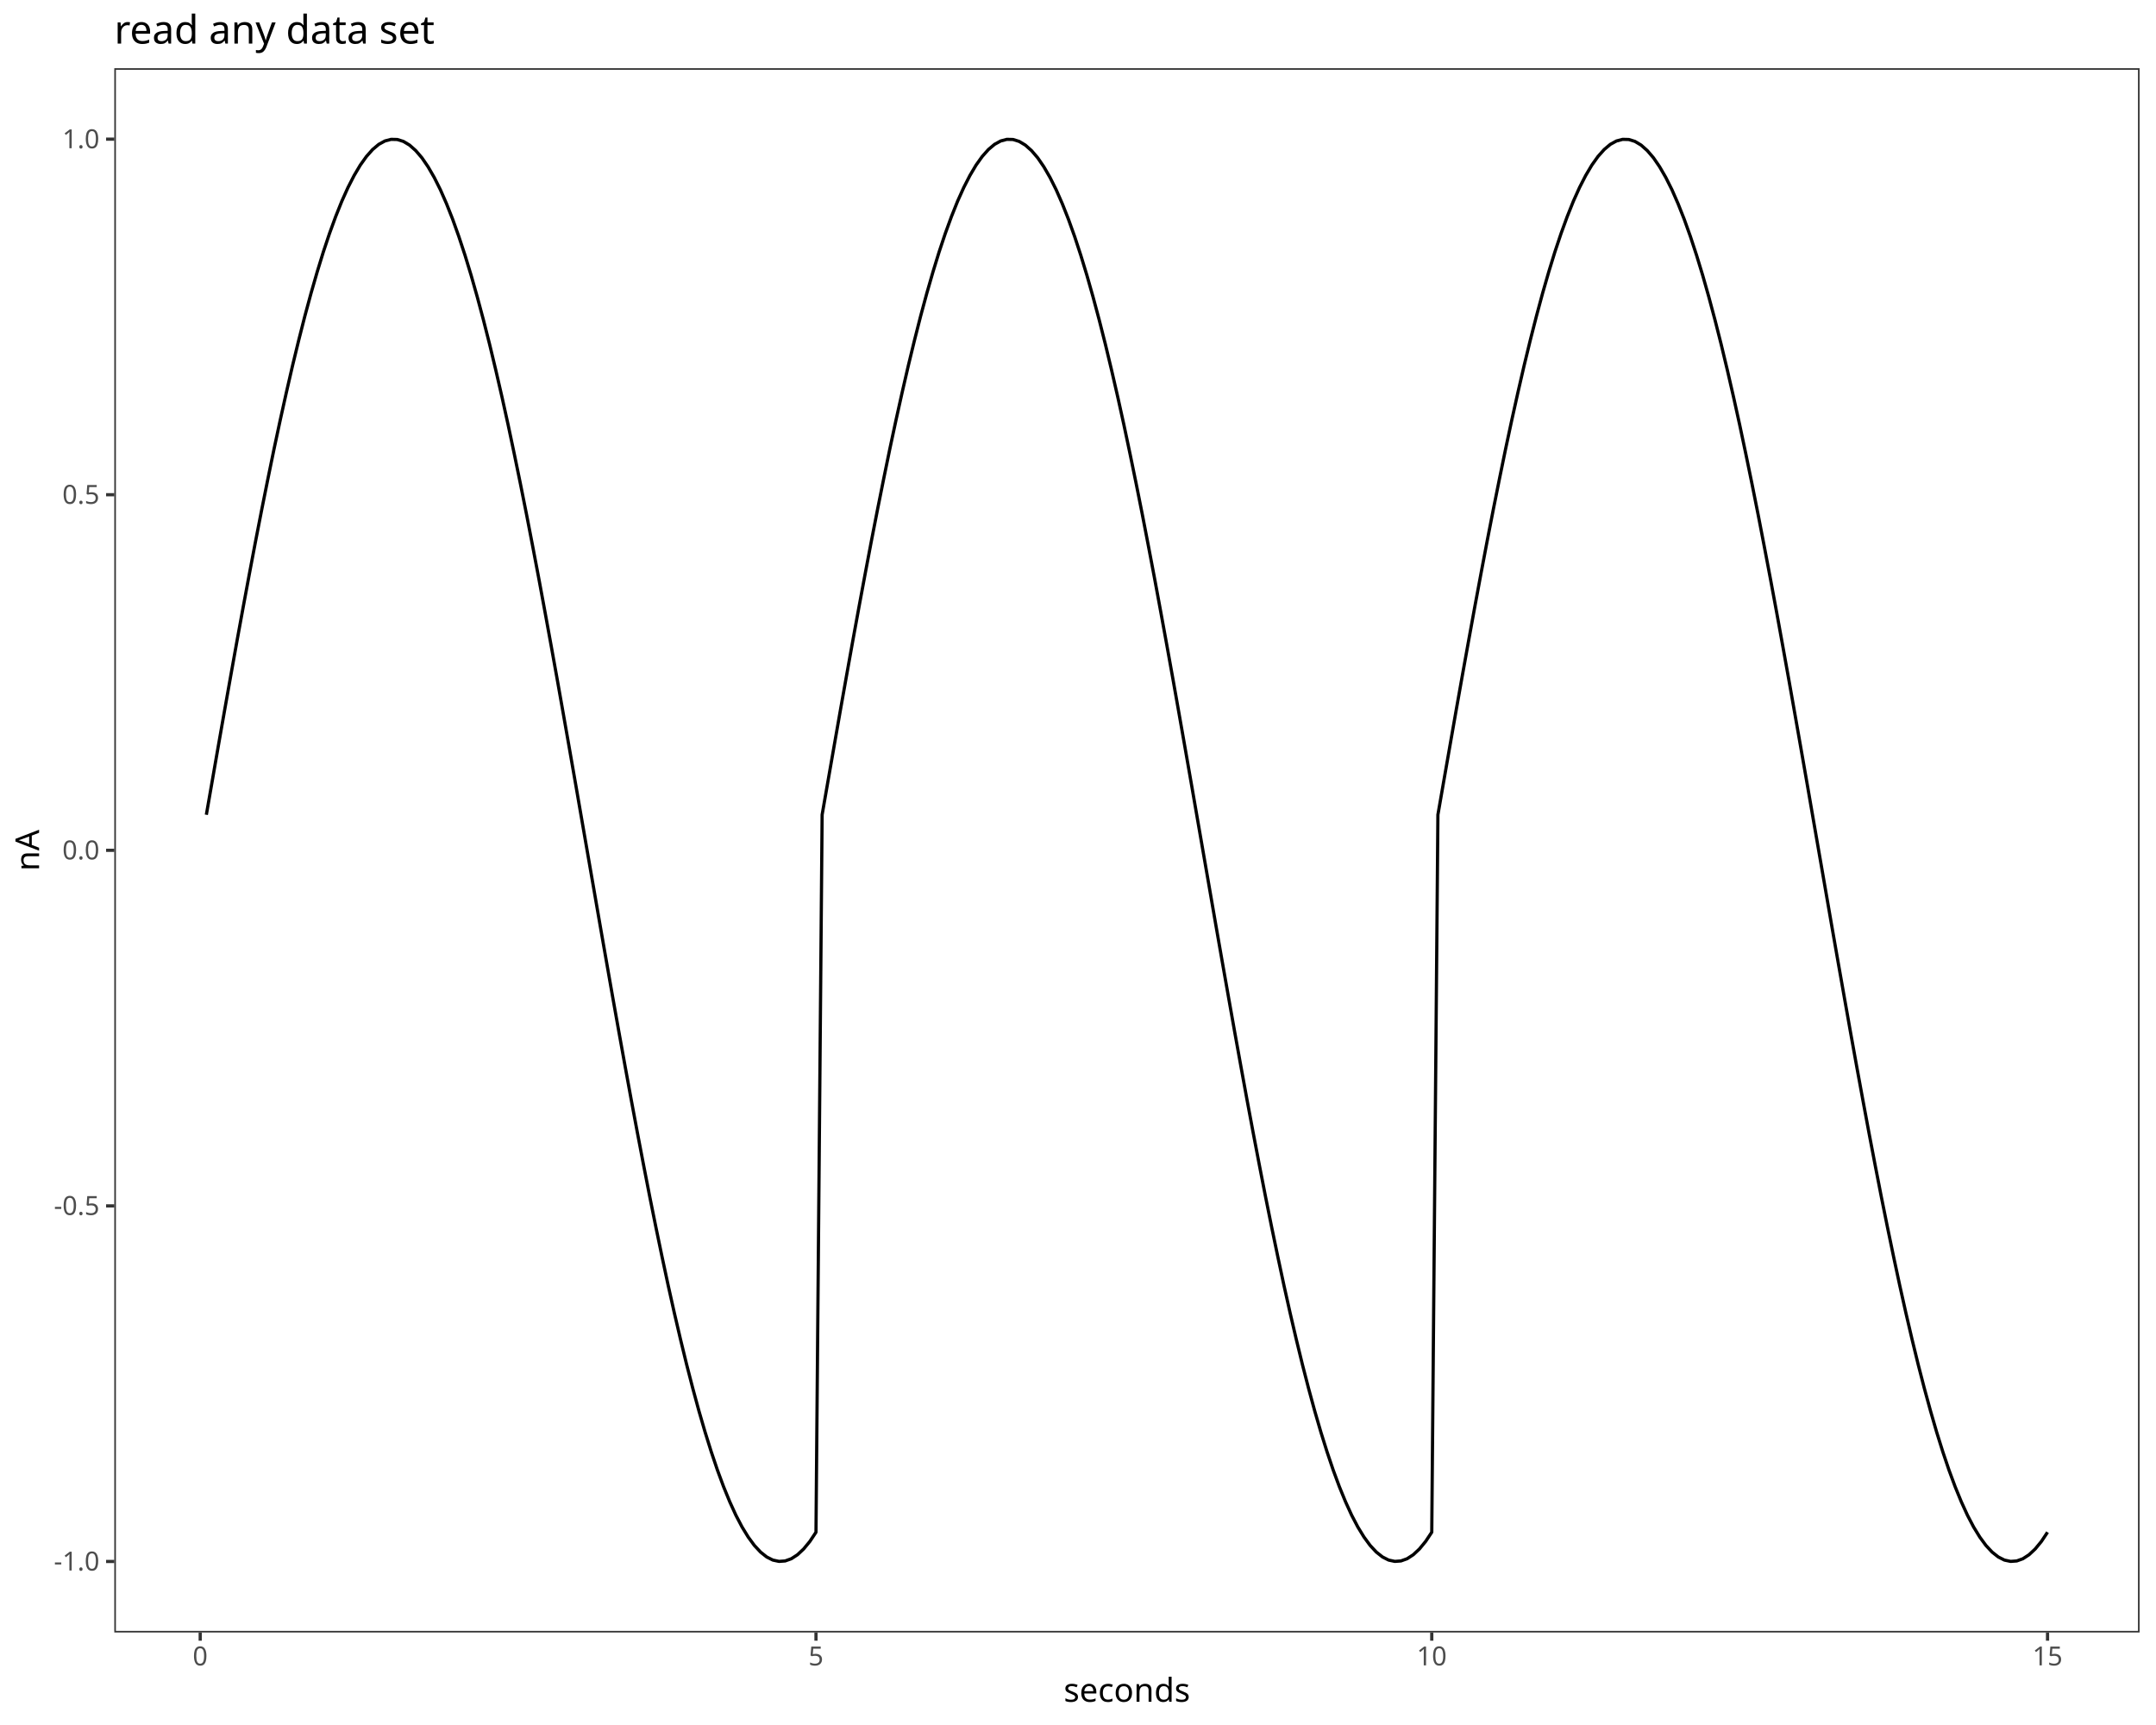
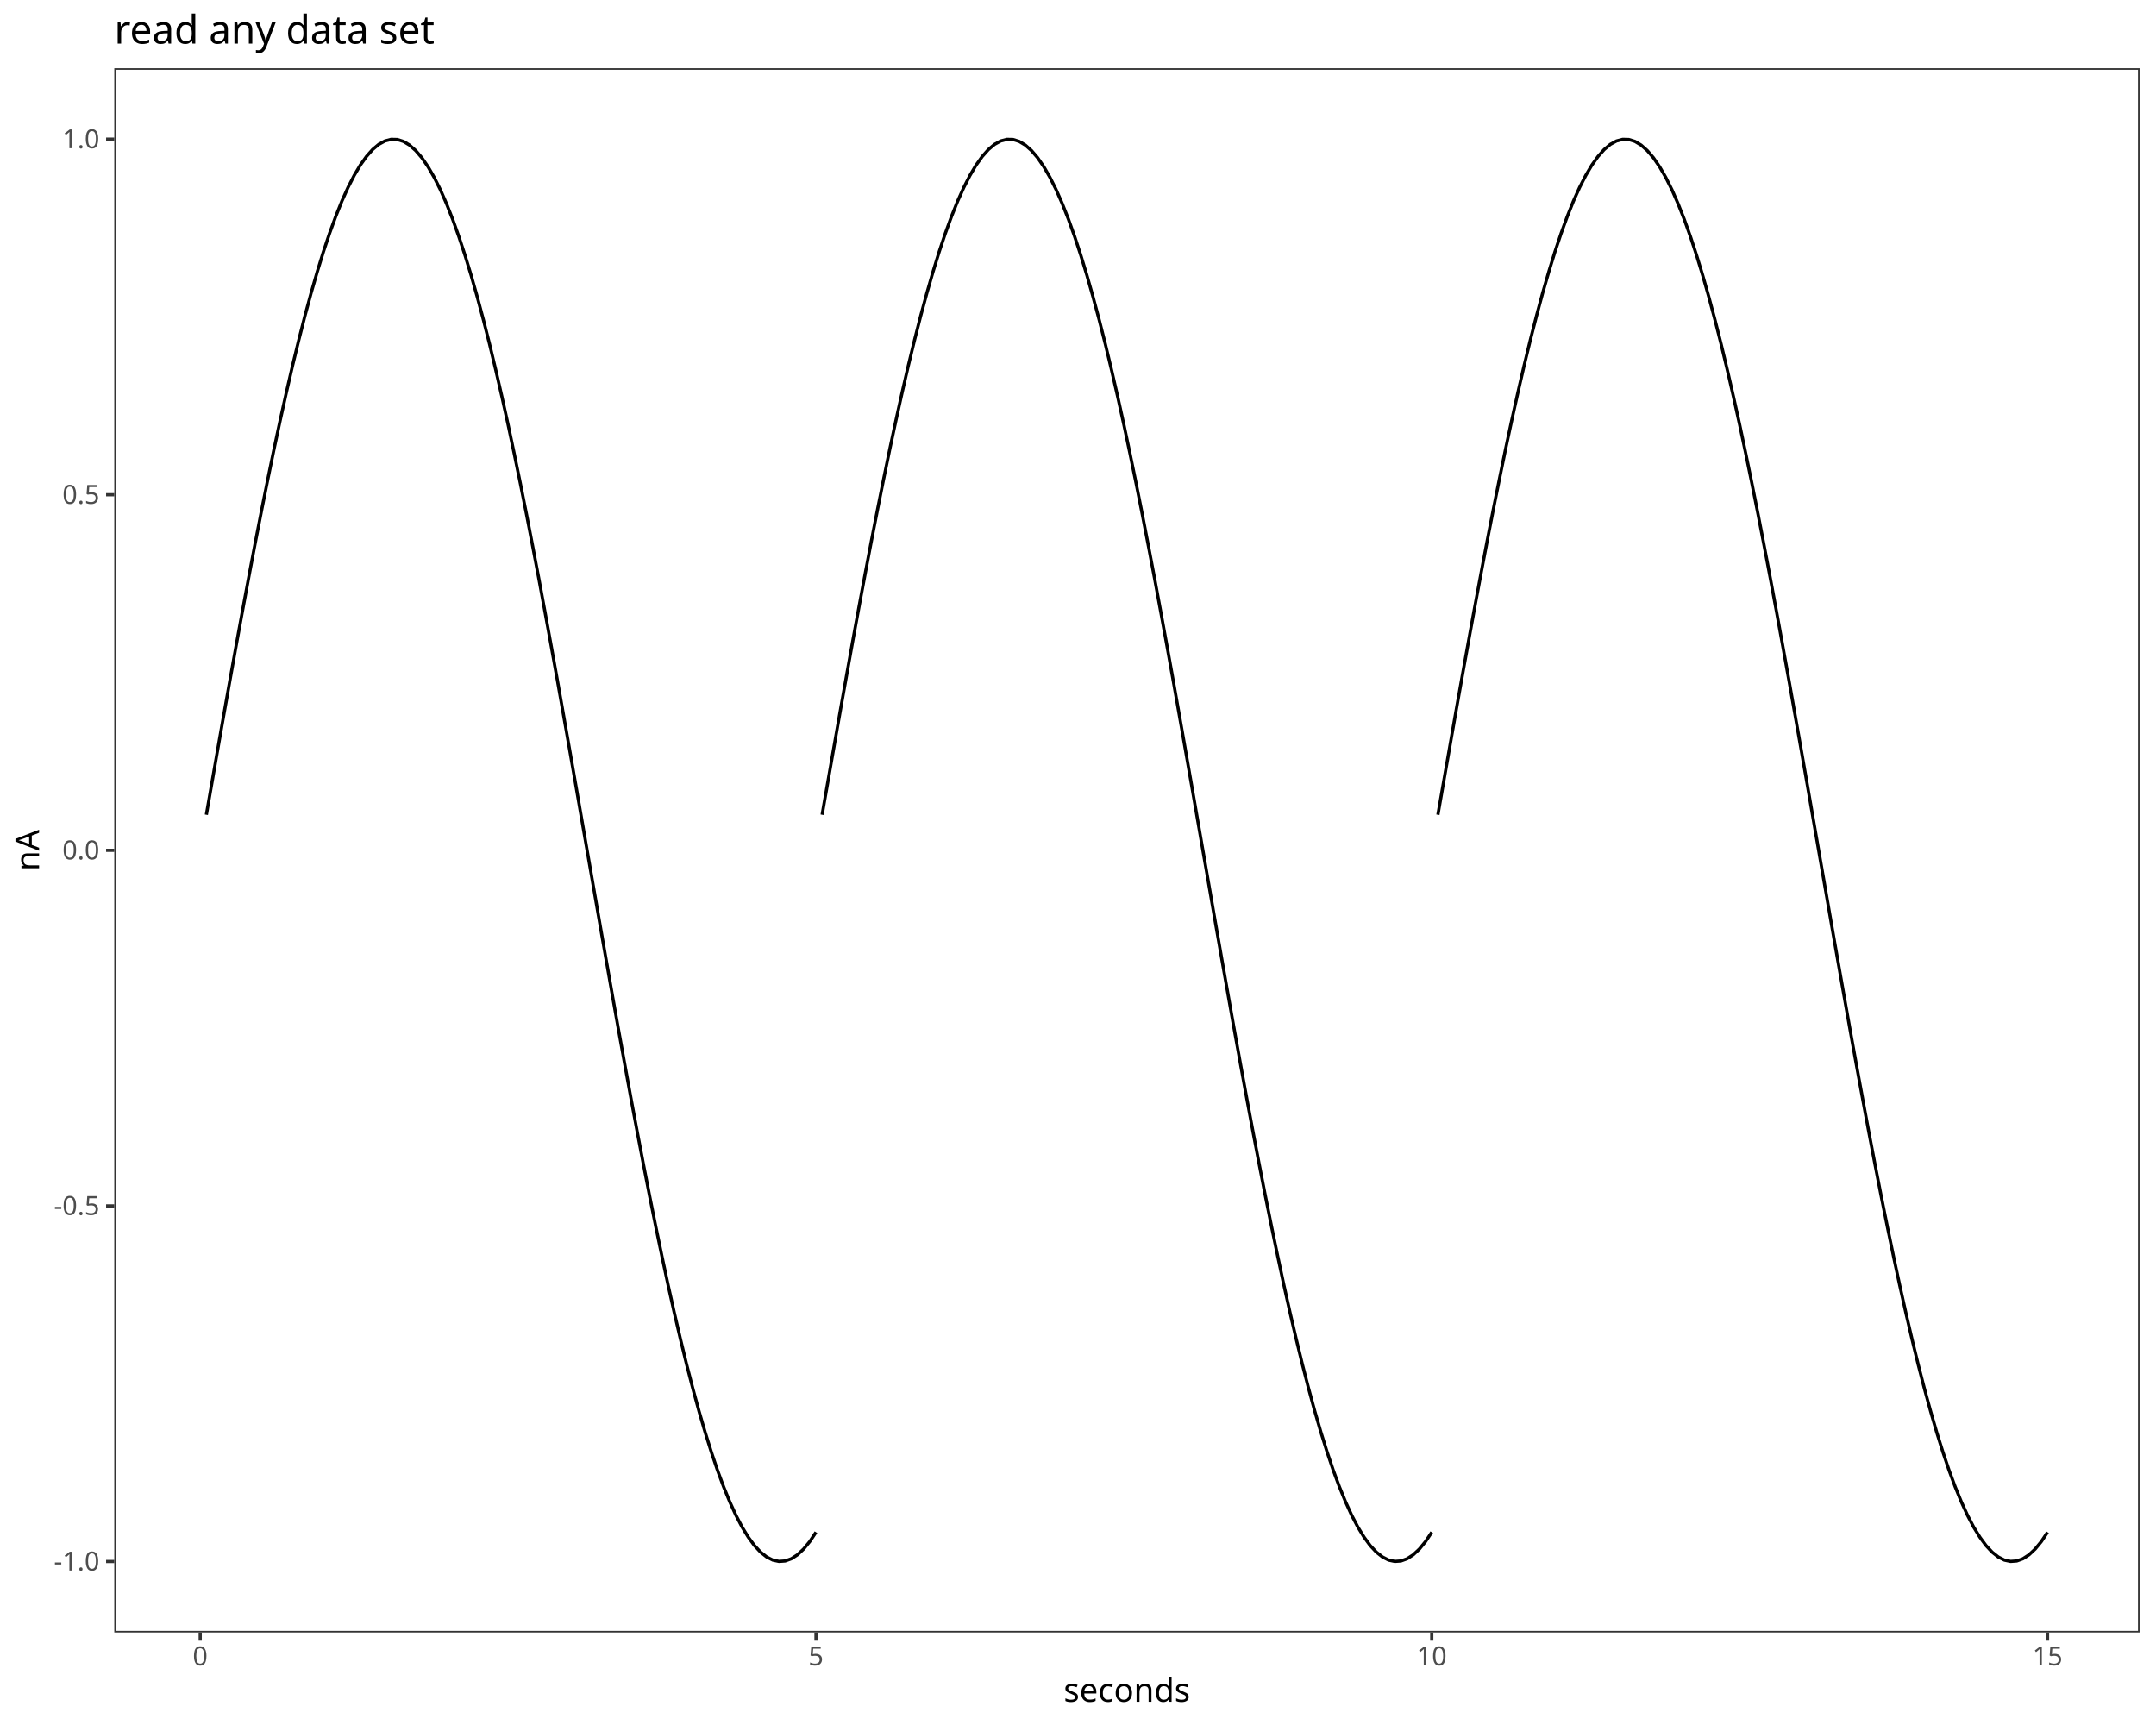
<svg xmlns="http://www.w3.org/2000/svg" class="svglite" data-engine-version="2.0" width="720.00pt" height="576.00pt" viewBox="0 0 720.00 576.00">
  <defs>
    <style type="text/css">
    .svglite line, .svglite polyline, .svglite polygon, .svglite path, .svglite rect, .svglite circle {
      fill: none;
      stroke: #000000;
      stroke-linecap: round;
      stroke-linejoin: round;
      stroke-miterlimit: 10.00;
    }
  </style>
  </defs>
  <rect width="100%" height="100%" style="stroke: none; fill: #FFFFFF;" />
  <defs>
    <clipPath id="cpMC4wMHw3MjAuMDB8MC4wMHw1NzYuMDA=">
      <rect x="0.00" y="0.00" width="720.00" height="576.00" />
    </clipPath>
  </defs>
  <g clip-path="url(#cpMC4wMHw3MjAuMDB8MC4wMHw1NzYuMDA=)">
    <rect x="0.00" y="0.00" width="720.00" height="576.00" style="stroke-width: 1.07; stroke: #FFFFFF; fill: #FFFFFF;" />
  </g>
  <defs>
    <clipPath id="cpMzguMTd8NzE0LjUyfDIyLjc4fDU0NS4xMQ==">
      <rect x="38.17" y="22.78" width="676.35" height="522.33" />
    </clipPath>
  </defs>
  <g clip-path="url(#cpMzguMTd8NzE0LjUyfDIyLjc4fDU0NS4xMQ==)">
    <rect x="38.17" y="22.78" width="676.35" height="522.33" style="stroke-width: 1.07; stroke: none; fill: #FFFFFF;" />
-     <polyline points="68.91,272.06 70.97,260.23 73.02,248.45 75.08,236.76 77.14,225.18 79.19,213.76 81.25,202.51 83.31,191.46 85.36,180.65 87.42,170.09 89.48,159.82 91.53,149.85 93.59,140.23 95.65,130.96 97.70,122.07 99.76,113.59 101.81,105.53 103.87,97.92 105.93,90.78 107.98,84.12 110.04,77.96 112.10,72.31 114.15,67.19 116.21,62.61 118.27,58.59 120.32,55.13 122.38,52.24 124.43,49.93 126.49,48.20 128.55,47.07 130.60,46.53 132.66,46.58 134.72,47.22 136.77,48.45 138.83,50.28 140.89,52.68 142.94,55.67 145.00,59.23 147.06,63.34 149.11,68.01 151.17,73.22 153.22,78.96 155.28,85.20 157.34,91.95 159.39,99.17 161.45,106.86 163.51,114.99 165.56,123.54 167.62,132.49 169.68,141.82 171.73,151.51 173.79,161.52 175.85,171.84 177.90,182.45 179.96,193.30 182.01,204.39 184.07,215.67 186.13,227.12 188.18,238.71 190.24,250.42 192.30,262.21 194.35,274.06 196.41,285.93 198.47,297.79 200.52,309.62 202.58,321.39 204.63,333.06 206.69,344.61 208.75,356.01 210.80,367.23 212.86,378.24 214.92,389.01 216.97,399.52 219.03,409.74 221.09,419.65 223.14,429.22 225.20,438.43 227.26,447.25 229.31,455.66 231.37,463.64 233.42,471.17 235.48,478.24 237.54,484.82 239.59,490.89 241.65,496.45 243.71,501.48 245.76,505.97 247.82,509.90 249.88,513.26 251.93,516.05 253.99,518.26 256.04,519.89 258.10,520.93 260.16,521.37 262.21,521.22 264.27,520.48 266.33,519.14 268.38,517.22 270.44,514.72 272.50,511.63 274.55,272.06 276.61,260.23 278.67,248.45 280.72,236.76 282.78,225.18 284.83,213.76 286.89,202.51 288.95,191.46 291.00,180.65 293.06,170.09 295.12,159.82 297.17,149.85 299.23,140.23 301.29,130.96 303.34,122.07 305.40,113.59 307.45,105.53 309.51,97.92 311.57,90.78 313.62,84.12 315.68,77.96 317.74,72.31 319.79,67.19 321.85,62.61 323.91,58.59 325.96,55.13 328.02,52.24 330.08,49.93 332.13,48.20 334.19,47.07 336.24,46.53 338.30,46.58 340.36,47.22 342.41,48.45 344.47,50.28 346.53,52.68 348.58,55.67 350.64,59.23 352.70,63.34 354.75,68.01 356.81,73.22 358.87,78.96 360.92,85.20 362.98,91.95 365.03,99.17 367.09,106.86 369.15,114.99 371.20,123.54 373.26,132.49 375.32,141.82 377.37,151.51 379.43,161.52 381.49,171.84 383.54,182.45 385.60,193.30 387.65,204.39 389.71,215.67 391.77,227.12 393.82,238.71 395.88,250.42 397.94,262.21 399.99,274.06 402.05,285.93 404.11,297.79 406.16,309.62 408.22,321.39 410.28,333.06 412.33,344.61 414.39,356.01 416.44,367.23 418.50,378.24 420.56,389.01 422.61,399.52 424.67,409.74 426.73,419.65 428.78,429.22 430.84,438.43 432.90,447.25 434.95,455.66 437.01,463.64 439.06,471.17 441.12,478.24 443.18,484.82 445.23,490.89 447.29,496.45 449.35,501.48 451.40,505.97 453.46,509.90 455.52,513.26 457.57,516.05 459.63,518.26 461.69,519.89 463.74,520.93 465.80,521.37 467.85,521.22 469.91,520.48 471.97,519.14 474.02,517.22 476.08,514.72 478.14,511.63 480.19,272.06 482.25,260.23 484.31,248.45 486.36,236.76 488.42,225.18 490.48,213.76 492.53,202.51 494.59,191.46 496.64,180.65 498.70,170.09 500.76,159.82 502.81,149.85 504.87,140.23 506.93,130.96 508.98,122.07 511.04,113.59 513.10,105.53 515.15,97.92 517.21,90.78 519.26,84.12 521.32,77.96 523.38,72.31 525.43,67.19 527.49,62.61 529.55,58.59 531.60,55.13 533.66,52.24 535.72,49.93 537.77,48.20 539.83,47.07 541.89,46.53 543.94,46.58 546.00,47.22 548.05,48.45 550.11,50.28 552.17,52.68 554.22,55.67 556.28,59.23 558.34,63.34 560.39,68.01 562.45,73.22 564.51,78.96 566.56,85.20 568.62,91.95 570.67,99.17 572.73,106.86 574.79,114.99 576.84,123.54 578.90,132.49 580.96,141.82 583.01,151.51 585.07,161.52 587.13,171.84 589.18,182.45 591.24,193.30 593.30,204.39 595.35,215.67 597.41,227.12 599.46,238.71 601.52,250.42 603.58,262.21 605.63,274.06 607.69,285.93 609.75,297.79 611.80,309.62 613.86,321.39 615.92,333.06 617.97,344.61 620.03,356.01 622.09,367.23 624.14,378.24 626.20,389.01 628.25,399.52 630.31,409.74 632.37,419.65 634.42,429.22 636.48,438.43 638.54,447.25 640.59,455.66 642.65,463.64 644.71,471.17 646.76,478.24 648.82,484.82 650.87,490.89 652.93,496.45 654.99,501.48 657.04,505.97 659.10,509.90 661.16,513.26 663.21,516.05 665.27,518.26 667.33,519.89 669.38,520.93 671.44,521.37 673.50,521.22 675.55,520.48 677.61,519.14 679.66,517.22 681.72,514.72 683.78,511.63 " style="stroke-width: 1.07; stroke-linecap: butt;" />
+     <polyline points="68.91,272.06 70.97,260.23 73.02,248.45 75.08,236.76 77.14,225.18 79.19,213.76 81.25,202.51 83.31,191.46 85.36,180.65 87.42,170.09 89.48,159.82 91.53,149.85 93.59,140.23 95.65,130.96 97.70,122.07 99.76,113.59 101.81,105.53 103.87,97.92 105.93,90.78 107.98,84.12 110.04,77.96 112.10,72.31 114.15,67.19 116.21,62.61 118.27,58.59 120.32,55.13 122.38,52.24 124.43,49.93 126.49,48.20 128.55,47.07 130.60,46.53 132.66,46.58 134.72,47.22 136.77,48.45 138.83,50.28 140.89,52.68 142.94,55.67 145.00,59.23 147.06,63.34 149.11,68.01 151.17,73.22 153.22,78.96 155.28,85.20 157.34,91.95 159.39,99.17 161.45,106.86 163.51,114.99 165.56,123.54 167.62,132.49 169.68,141.82 171.73,151.51 173.79,161.52 175.85,171.84 177.90,182.45 179.96,193.30 182.01,204.39 184.07,215.67 186.13,227.12 188.18,238.71 190.24,250.42 192.30,262.21 194.35,274.06 196.41,285.93 198.47,297.79 200.52,309.62 202.58,321.39 204.63,333.06 206.69,344.61 208.75,356.01 210.80,367.23 212.86,378.24 214.92,389.01 216.97,399.52 219.03,409.74 221.09,419.65 223.14,429.22 225.20,438.43 227.26,447.25 229.31,455.66 231.37,463.64 233.42,471.17 235.48,478.24 237.54,484.82 239.59,490.89 241.65,496.45 243.71,501.48 245.76,505.97 247.82,509.90 249.88,513.26 251.93,516.05 253.99,518.26 256.04,519.89 258.10,520.93 260.16,521.37 262.21,521.22 264.27,520.48 266.33,519.14 268.38,517.22 270.44,514.72 272.50,511.63 " style="stroke-width: 1.07; stroke-linecap: butt;" />
+     <polyline points="274.55,272.06 276.61,260.23 278.67,248.45 280.72,236.76 282.78,225.18 284.83,213.76 286.89,202.51 288.95,191.46 291.00,180.65 293.06,170.09 295.12,159.82 297.17,149.85 299.23,140.23 301.29,130.96 303.34,122.07 305.40,113.59 307.45,105.53 309.51,97.92 311.57,90.78 313.62,84.12 315.68,77.96 317.74,72.31 319.79,67.19 321.85,62.61 323.91,58.59 325.96,55.13 328.02,52.24 330.08,49.93 332.13,48.20 334.19,47.07 336.24,46.53 338.30,46.58 340.36,47.22 342.41,48.45 344.47,50.28 346.53,52.68 348.58,55.67 350.64,59.23 352.70,63.34 354.75,68.01 356.81,73.22 358.87,78.96 360.92,85.20 362.98,91.95 365.03,99.17 367.09,106.86 369.15,114.99 371.20,123.54 373.26,132.49 375.32,141.82 377.37,151.51 379.43,161.52 381.49,171.84 383.54,182.45 385.60,193.30 387.65,204.39 389.71,215.67 391.77,227.12 393.82,238.71 395.88,250.42 397.94,262.21 399.99,274.06 402.05,285.93 404.11,297.79 406.16,309.62 408.22,321.39 410.28,333.06 412.33,344.61 414.39,356.01 416.44,367.23 418.50,378.24 420.56,389.01 422.61,399.52 424.67,409.74 426.73,419.65 428.78,429.22 430.84,438.43 432.90,447.25 434.95,455.66 437.01,463.64 439.06,471.17 441.12,478.24 443.18,484.82 445.23,490.89 447.29,496.45 449.35,501.48 451.40,505.97 453.46,509.90 455.52,513.26 457.57,516.05 459.63,518.26 461.69,519.89 463.74,520.93 465.80,521.37 467.85,521.22 469.91,520.48 471.97,519.14 474.02,517.22 476.08,514.72 478.14,511.63 " style="stroke-width: 1.07; stroke-linecap: butt;" />
+     <polyline points="480.19,272.06 482.25,260.23 484.31,248.45 486.36,236.76 488.42,225.18 490.48,213.76 492.53,202.51 494.59,191.46 496.64,180.65 498.70,170.09 500.76,159.82 502.81,149.85 504.87,140.23 506.93,130.96 508.98,122.07 511.04,113.59 513.10,105.53 515.15,97.92 517.21,90.78 519.26,84.12 521.32,77.96 523.38,72.31 525.43,67.19 527.49,62.61 529.55,58.59 531.60,55.13 533.66,52.24 535.72,49.93 537.77,48.20 539.83,47.07 541.89,46.53 543.94,46.58 546.00,47.22 548.05,48.45 550.11,50.28 552.17,52.68 554.22,55.67 556.28,59.23 558.34,63.34 560.39,68.01 562.45,73.22 564.51,78.96 566.56,85.20 568.62,91.95 570.67,99.17 572.73,106.86 574.79,114.99 576.84,123.54 578.90,132.49 580.96,141.82 583.01,151.51 585.07,161.52 587.13,171.84 589.18,182.45 591.24,193.30 593.30,204.39 595.35,215.67 597.41,227.12 599.46,238.71 601.52,250.42 603.58,262.21 605.63,274.06 607.69,285.93 609.75,297.79 611.80,309.62 613.86,321.39 615.92,333.06 617.97,344.61 620.03,356.01 622.09,367.23 624.14,378.24 626.20,389.01 628.25,399.52 630.31,409.74 632.37,419.65 634.42,429.22 636.48,438.43 638.54,447.25 640.59,455.66 642.65,463.64 644.71,471.17 646.76,478.24 648.82,484.82 650.87,490.89 652.93,496.45 654.99,501.48 657.04,505.97 659.10,509.90 661.16,513.26 663.21,516.05 665.27,518.26 667.33,519.89 669.38,520.93 671.44,521.37 673.50,521.22 675.55,520.48 677.61,519.14 679.66,517.22 681.72,514.72 683.78,511.63 " style="stroke-width: 1.07; stroke-linecap: butt;" />
    <rect x="38.17" y="22.78" width="676.35" height="522.33" style="stroke-width: 1.07; stroke: #333333;" />
  </g>
  <g clip-path="url(#cpMC4wMHw3MjAuMDB8MC4wMHw1NzYuMDA=)">
    <text x="33.24" y="524.42" text-anchor="end" style="font-size: 8.80px; fill: #4D4D4D; font-family: sans;" textLength="15.16px" lengthAdjust="spacingAndGlyphs">-1.0</text>
    <text x="33.24" y="405.69" text-anchor="end" style="font-size: 8.80px; fill: #4D4D4D; font-family: sans;" textLength="15.16px" lengthAdjust="spacingAndGlyphs">-0.5</text>
    <text x="33.24" y="286.96" text-anchor="end" style="font-size: 8.80px; fill: #4D4D4D; font-family: sans;" textLength="12.23px" lengthAdjust="spacingAndGlyphs">0.0</text>
    <text x="33.24" y="168.23" text-anchor="end" style="font-size: 8.80px; fill: #4D4D4D; font-family: sans;" textLength="12.23px" lengthAdjust="spacingAndGlyphs">0.5</text>
    <text x="33.24" y="49.50" text-anchor="end" style="font-size: 8.80px; fill: #4D4D4D; font-family: sans;" textLength="12.23px" lengthAdjust="spacingAndGlyphs">1.0</text>
    <polyline points="35.43,521.39 38.17,521.39 " style="stroke-width: 1.07; stroke: #333333; stroke-linecap: butt;" />
    <polyline points="35.43,402.66 38.17,402.66 " style="stroke-width: 1.07; stroke: #333333; stroke-linecap: butt;" />
    <polyline points="35.43,283.93 38.17,283.93 " style="stroke-width: 1.07; stroke: #333333; stroke-linecap: butt;" />
    <polyline points="35.43,165.20 38.17,165.20 " style="stroke-width: 1.07; stroke: #333333; stroke-linecap: butt;" />
    <polyline points="35.43,46.47 38.17,46.47 " style="stroke-width: 1.07; stroke: #333333; stroke-linecap: butt;" />
    <polyline points="66.86,547.85 66.86,545.11 " style="stroke-width: 1.07; stroke: #333333; stroke-linecap: butt;" />
    <polyline points="272.50,547.85 272.50,545.11 " style="stroke-width: 1.07; stroke: #333333; stroke-linecap: butt;" />
    <polyline points="478.14,547.85 478.14,545.11 " style="stroke-width: 1.07; stroke: #333333; stroke-linecap: butt;" />
    <polyline points="683.78,547.85 683.78,545.11 " style="stroke-width: 1.07; stroke: #333333; stroke-linecap: butt;" />
    <text x="66.86" y="556.10" text-anchor="middle" style="font-size: 8.80px; fill: #4D4D4D; font-family: sans;" textLength="4.89px" lengthAdjust="spacingAndGlyphs">0</text>
    <text x="272.50" y="556.10" text-anchor="middle" style="font-size: 8.80px; fill: #4D4D4D; font-family: sans;" textLength="4.89px" lengthAdjust="spacingAndGlyphs">5</text>
    <text x="478.14" y="556.10" text-anchor="middle" style="font-size: 8.80px; fill: #4D4D4D; font-family: sans;" textLength="9.79px" lengthAdjust="spacingAndGlyphs">10</text>
    <text x="683.78" y="556.10" text-anchor="middle" style="font-size: 8.80px; fill: #4D4D4D; font-family: sans;" textLength="9.79px" lengthAdjust="spacingAndGlyphs">15</text>
    <text x="376.34" y="568.24" text-anchor="middle" style="font-size: 11.00px; font-family: sans;" textLength="40.99px" lengthAdjust="spacingAndGlyphs">seconds</text>
    <text transform="translate(13.05,283.95) rotate(-90)" text-anchor="middle" style="font-size: 11.00px; font-family: sans;" textLength="13.46px" lengthAdjust="spacingAndGlyphs">nA</text>
    <text x="38.17" y="14.56" style="font-size: 13.20px; font-family: sans;" textLength="102.02px" lengthAdjust="spacingAndGlyphs">read any data set</text>
  </g>
</svg>
